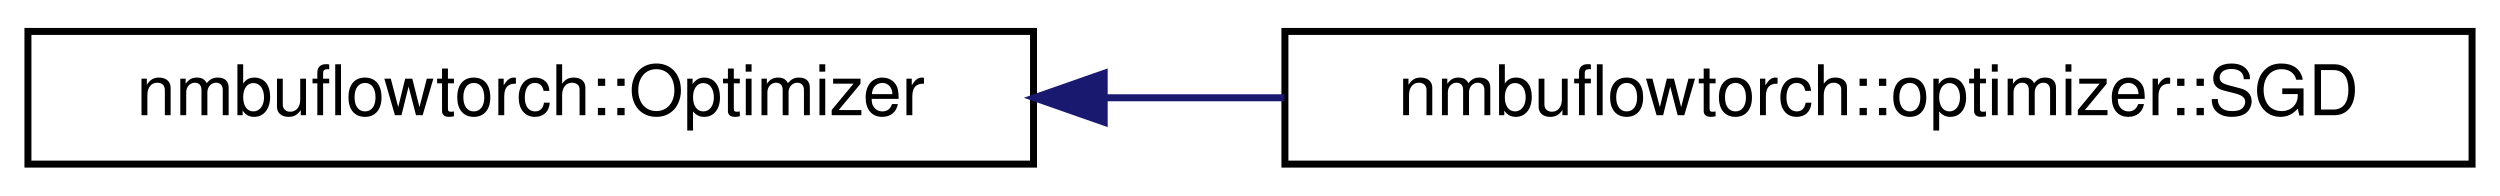
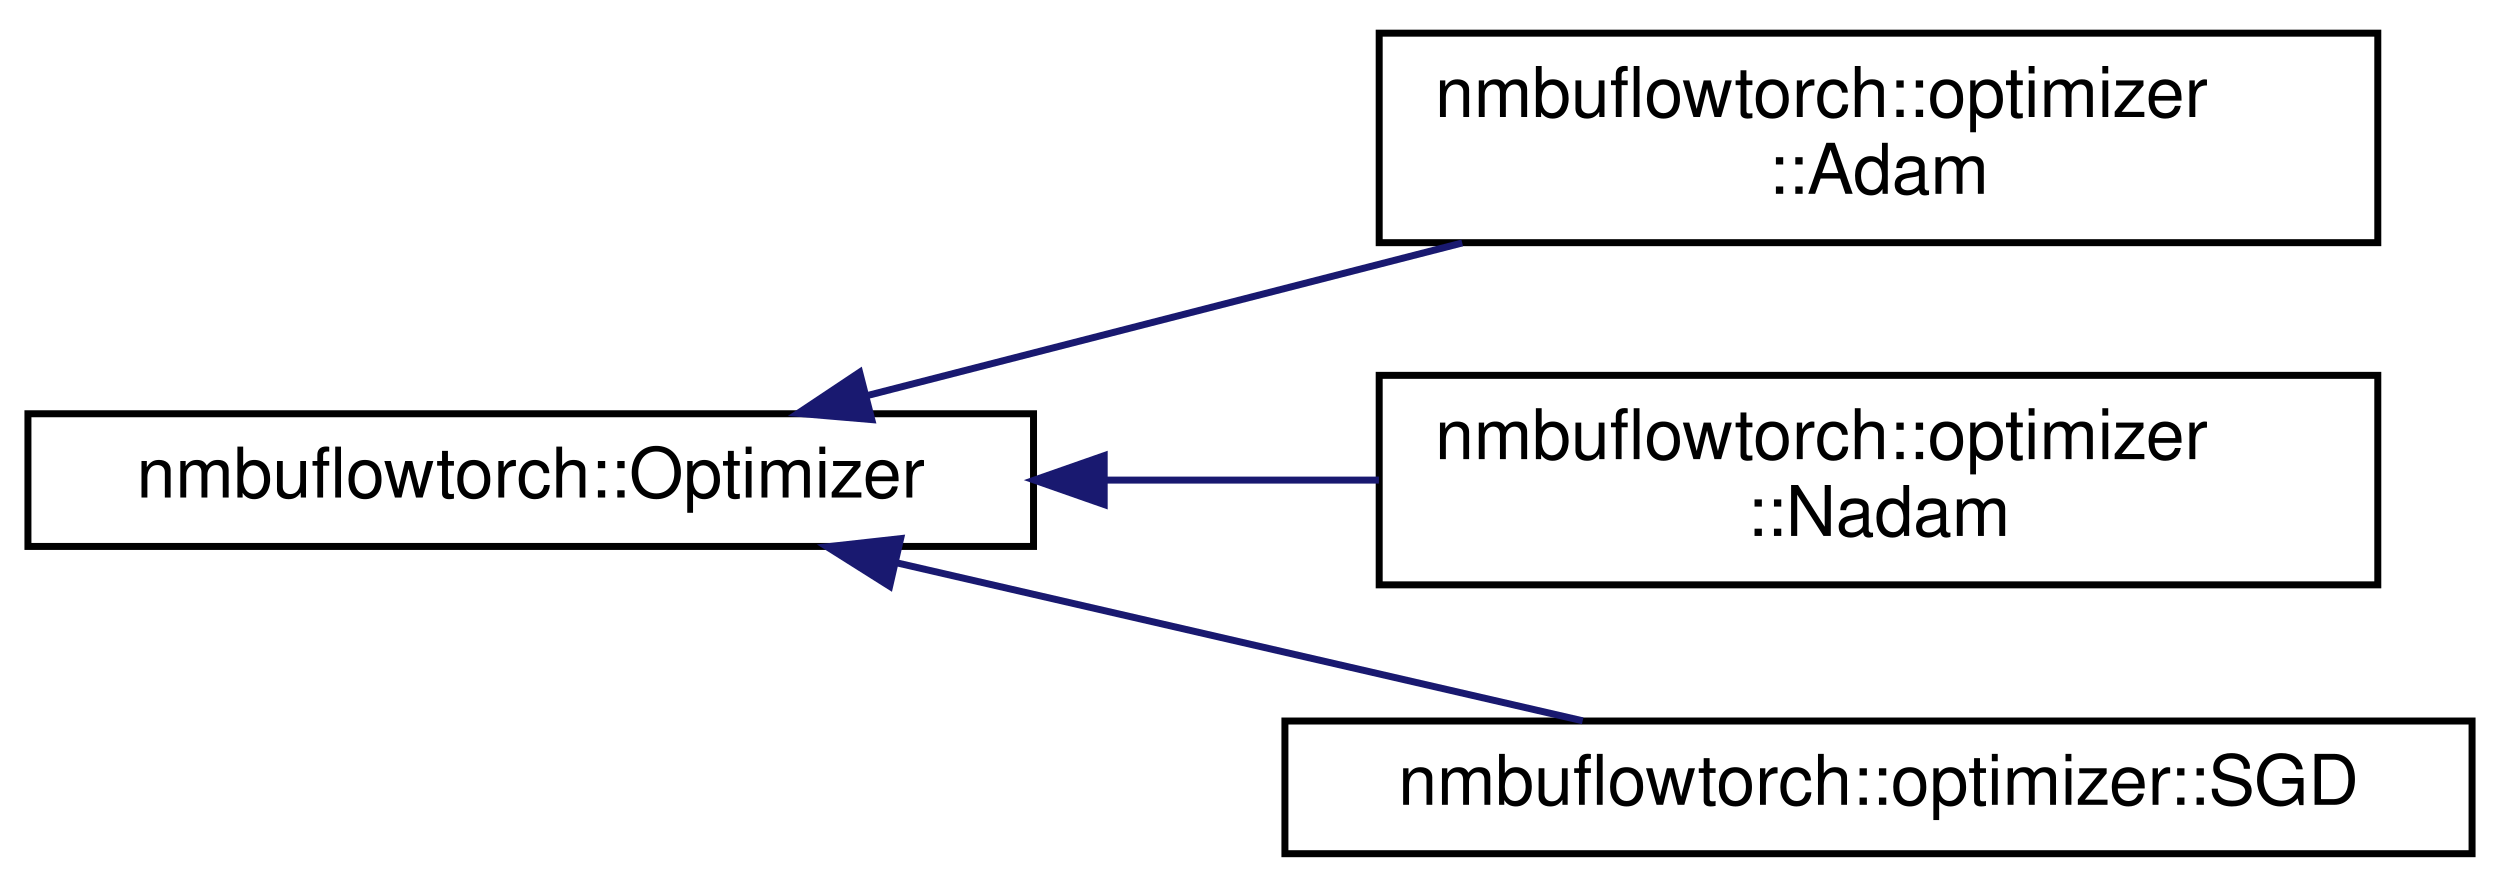
- <svg xmlns="http://www.w3.org/2000/svg" xmlns:xlink="http://www.w3.org/1999/xlink" width="358pt" height="28pt" viewBox="0.00 0.00 358.00 28.00">
-   <g id="graph0" class="graph" transform="scale(1 1) rotate(0) translate(4 24)">
+ <svg xmlns="http://www.w3.org/2000/svg" xmlns:xlink="http://www.w3.org/1999/xlink" width="358pt" height="127pt" viewBox="0.00 0.00 358.00 126.50">
+   <g id="graph0" class="graph" transform="scale(1 1) rotate(0) translate(4 122.5)">
    <g id="node1" class="node">
      <g id="a_node1">
        <a xlink:href="classnmbuflowtorch_1_1Optimizer.html" target="_top" xlink:title=" ">
-           <polygon fill="none" stroke="black" points="0,-0.5 0,-19.5 144,-19.5 144,-0.5 0,-0.5" />
-           <text text-anchor="middle" x="72" y="-7.5" font-family="Helvetica,sans-Serif" font-size="10.00">nmbuflowtorch::Optimizer</text>
+           <polygon fill="none" stroke="black" points="0,-44.5 0,-63.5 144,-63.5 144,-44.5 0,-44.5" />
+           <text text-anchor="middle" x="72" y="-51.5" font-family="Helvetica,sans-Serif" font-size="10.00">nmbuflowtorch::Optimizer</text>
        </a>
      </g>
    </g>
    <g id="node2" class="node">
      <g id="a_node2">
+         <a xlink:href="classnmbuflowtorch_1_1optimizer_1_1Adam.html" target="_top" xlink:title=" ">
+           <polygon fill="none" stroke="black" points="193.5,-88 193.5,-118 336.5,-118 336.5,-88 193.5,-88" />
+           <text text-anchor="start" x="201.5" y="-106" font-family="Helvetica,sans-Serif" font-size="10.00">nmbuflowtorch::optimizer</text>
+           <text text-anchor="middle" x="265" y="-95" font-family="Helvetica,sans-Serif" font-size="10.00">::Adam</text>
+         </a>
+       </g>
+     </g>
+     <g id="edge1" class="edge">
+       <path fill="none" stroke="midnightblue" d="M120.17,-66.1C145.92,-72.71 178.04,-80.95 205.39,-87.96" />
+       <polygon fill="midnightblue" stroke="midnightblue" points="120.84,-62.66 110.28,-63.56 119.1,-69.44 120.84,-62.66" />
+     </g>
+     <g id="node3" class="node">
+       <g id="a_node3">
+         <a xlink:href="classnmbuflowtorch_1_1optimizer_1_1Nadam.html" target="_top" xlink:title="Nadam optimizer.">
+           <polygon fill="none" stroke="black" points="193.5,-39 193.5,-69 336.5,-69 336.5,-39 193.5,-39" />
+           <text text-anchor="start" x="201.5" y="-57" font-family="Helvetica,sans-Serif" font-size="10.00">nmbuflowtorch::optimizer</text>
+           <text text-anchor="middle" x="265" y="-46" font-family="Helvetica,sans-Serif" font-size="10.00">::Nadam</text>
+         </a>
+       </g>
+     </g>
+     <g id="edge2" class="edge">
+       <path fill="none" stroke="midnightblue" d="M154.44,-54C167.42,-54 180.75,-54 193.46,-54" />
+       <polygon fill="midnightblue" stroke="midnightblue" points="154.12,-50.5 144.12,-54 154.12,-57.5 154.12,-50.5" />
+     </g>
+     <g id="node4" class="node">
+       <g id="a_node4">
        <a xlink:href="classnmbuflowtorch_1_1optimizer_1_1SGD.html" target="_top" xlink:title=" ">
          <polygon fill="none" stroke="black" points="180,-0.5 180,-19.5 350,-19.5 350,-0.5 180,-0.5" />
          <text text-anchor="middle" x="265" y="-7.5" font-family="Helvetica,sans-Serif" font-size="10.00">nmbuflowtorch::optimizer::SGD</text>
        </a>
      </g>
    </g>
-     <g id="edge1" class="edge">
-       <path fill="none" stroke="midnightblue" d="M154.35,-10C162.81,-10 171.43,-10 179.92,-10" />
-       <polygon fill="midnightblue" stroke="midnightblue" points="154.12,-6.5 144.12,-10 154.12,-13.5 154.12,-6.5" />
+     <g id="edge3" class="edge">
+       <path fill="none" stroke="midnightblue" d="M124.55,-42.12C155.32,-35.04 193.87,-26.16 222.64,-19.53" />
+       <polygon fill="midnightblue" stroke="midnightblue" points="123.4,-38.8 114.44,-44.45 124.97,-45.62 123.4,-38.8" />
    </g>
  </g>
</svg>
